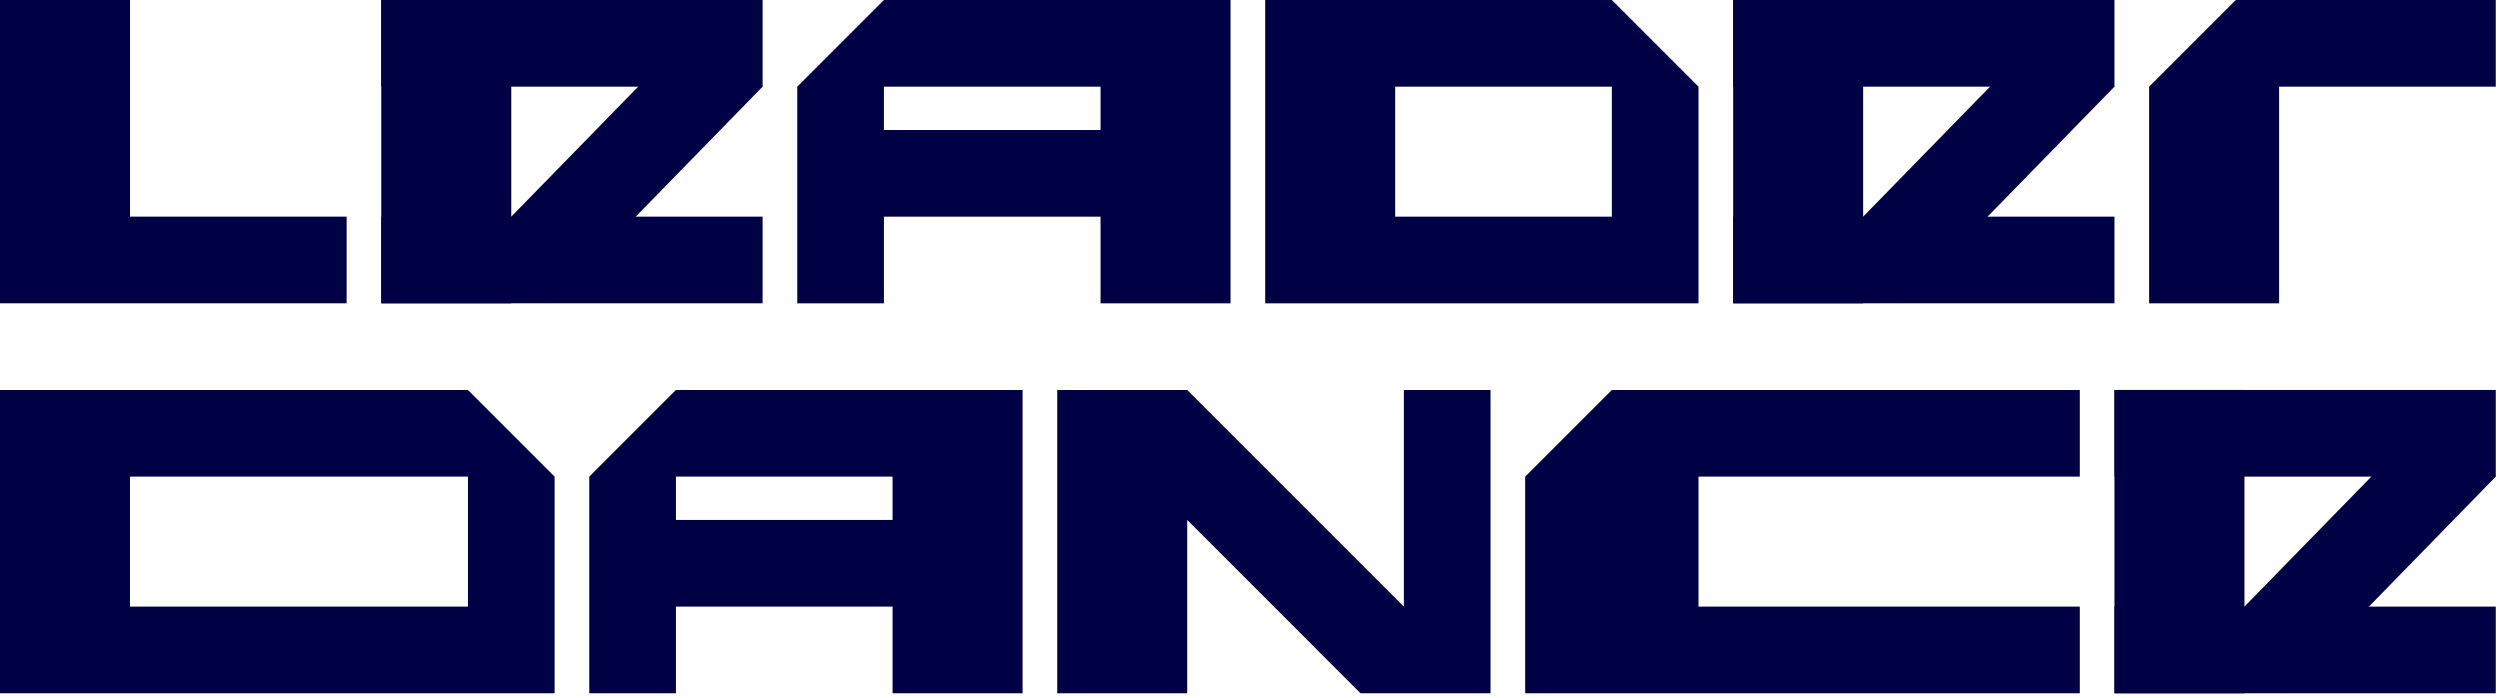
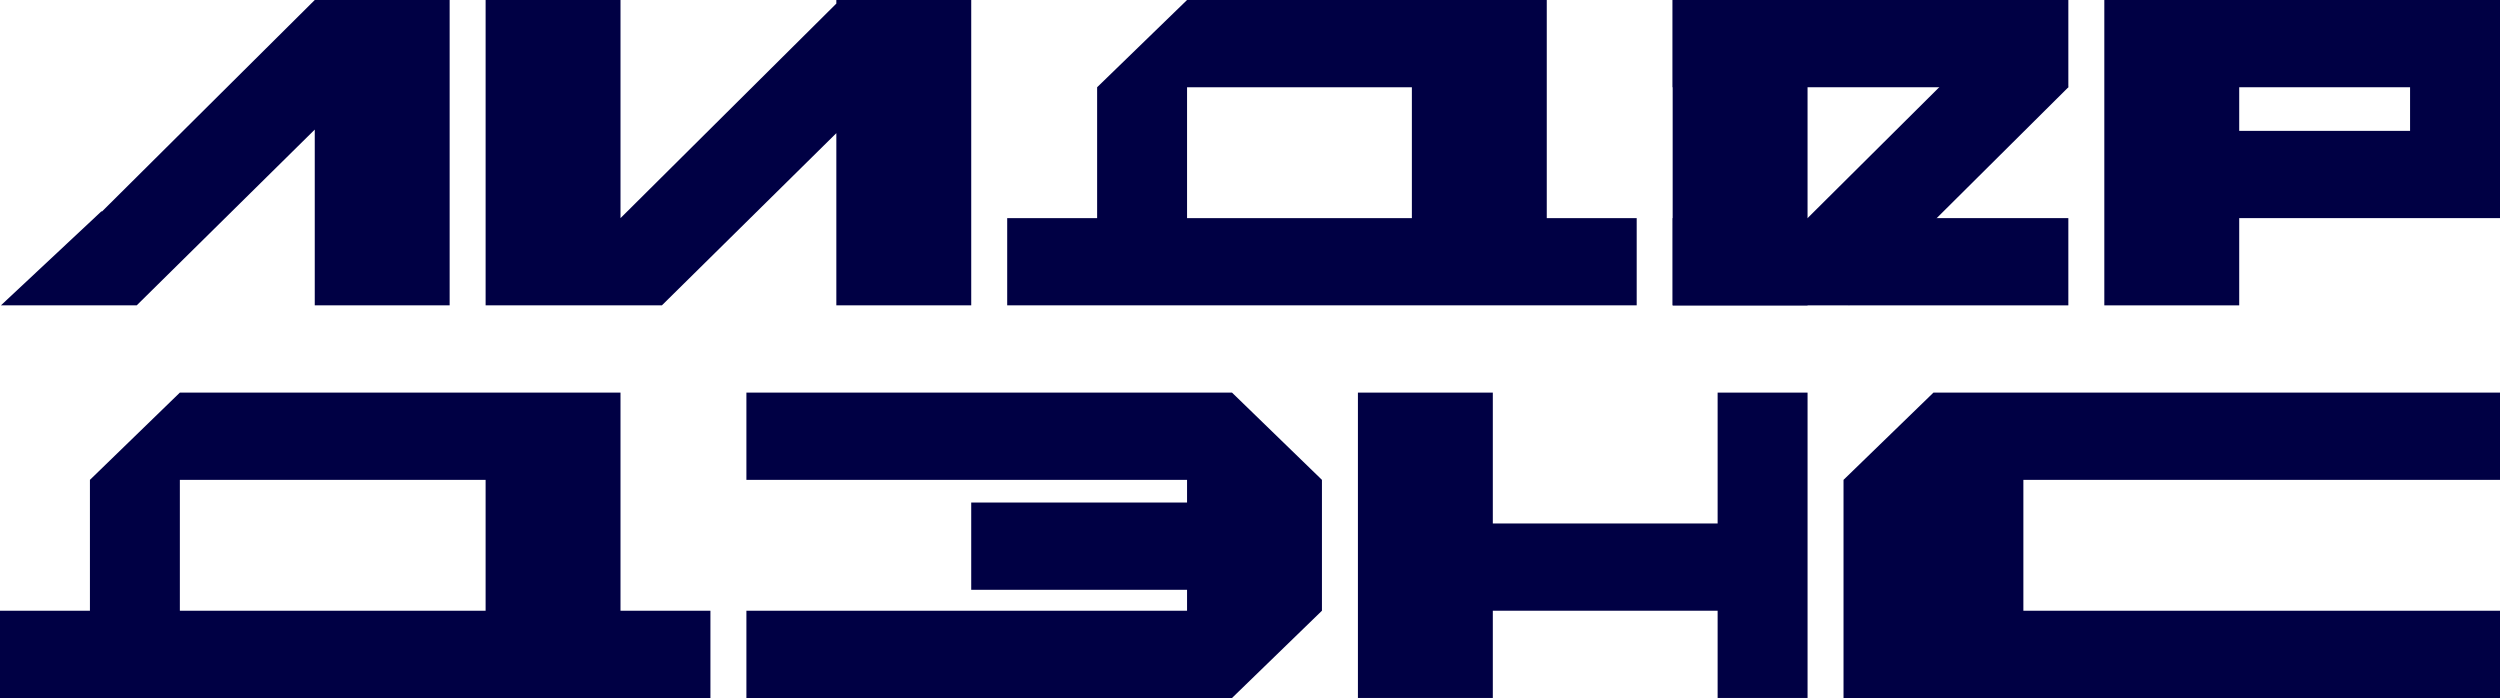
<svg xmlns="http://www.w3.org/2000/svg" width="394" height="110" viewBox="0 0 394 110" fill="none">
-   <path d="M333.239 61.459H353.725V109.259H333.239V61.459Z" fill="#000044" />
-   <path d="M393.332 61.459V75.116H333.239V61.459H393.332Z" fill="#000044" />
-   <path d="M393.332 95.602V109.259H333.239V95.602H393.332Z" fill="#000044" />
-   <path d="M387.049 61.459L393.332 75.116L360.008 109.259L353.725 95.602L387.049 61.459Z" fill="#000044" />
-   <path fill-rule="evenodd" clip-rule="evenodd" d="M240.369 75.116L254.027 61.459H327.776V75.116H267.684V95.602H327.776V109.259H267.684H240.369V95.602V75.116Z" fill="#000044" />
-   <path fill-rule="evenodd" clip-rule="evenodd" d="M221.249 109.259H214.42L187.106 81.944V109.259H166.62V61.459H187.106L221.249 95.602V61.459H234.907V109.259H221.249Z" fill="#000044" />
-   <path fill-rule="evenodd" clip-rule="evenodd" d="M140.671 75.116H106.527V81.944H140.671V75.116ZM92.87 75.116L106.527 61.459H161.157V109.259H140.671V95.602H106.527V109.259H92.87V95.602V81.944V75.116Z" fill="#000044" />
-   <path fill-rule="evenodd" clip-rule="evenodd" d="M73.75 75.116H20.486V95.602H73.75V75.116ZM73.75 61.459L87.407 75.116V109.259H0V95.602V75.116V61.459H73.75Z" fill="#000044" />
-   <path fill-rule="evenodd" clip-rule="evenodd" d="M338.702 13.658V47.801H359.188V13.658H393.332V0H359.188H352.36L338.702 13.658Z" fill="#000044" />
-   <path d="M273.147 0H293.633V47.801H273.147V0Z" fill="#000044" />
-   <path d="M333.239 0V13.658H273.147V0H333.239Z" fill="#000044" />
-   <path d="M333.239 34.144V47.801H273.147V34.144H333.239Z" fill="#000044" />
-   <path d="M326.957 0L333.239 13.658L299.915 47.801L293.633 34.144L326.957 0Z" fill="#000044" />
-   <path fill-rule="evenodd" clip-rule="evenodd" d="M254.027 13.658H219.883V34.144H254.027V13.658ZM254.027 0L267.684 13.658V47.801H199.397V34.144V13.658V0H219.883H254.027Z" fill="#000044" />
-   <path fill-rule="evenodd" clip-rule="evenodd" d="M173.448 13.658H139.305V20.486H173.448V13.658ZM125.648 13.658L139.305 0H193.934V47.801H173.448V34.144H139.305V47.801H125.648V34.144V20.486V13.658Z" fill="#000044" />
-   <path d="M60.092 0H80.579V47.801H60.092V0Z" fill="#000044" />
-   <path d="M120.185 0V13.658H60.092V0H120.185Z" fill="#000044" />
-   <path d="M120.185 34.144V47.801H60.092V34.144H120.185Z" fill="#000044" />
-   <path d="M113.902 0L120.185 13.658L86.861 47.801L80.579 34.144L113.902 0Z" fill="#000044" />
-   <path fill-rule="evenodd" clip-rule="evenodd" d="M20.486 0H0V47.801H54.63V34.143H20.486V0Z" fill="#000044" />
+   <path d="M394 75.625H318.884V96.25H394V110H290.539V75.625L304.712 61.875H394V75.625Z" fill="#000044" />
+   <path d="M235.267 82.5H270.698V61.875H284.871V110H270.698V96.25H235.267V110H214.008V61.875H235.267V82.5Z" fill="#000044" />
+   <path d="M117.633 96.25H187.079V92.95H153.064V79.2H187.079V75.625H117.633V61.875H194.165L208.338 75.625V96.25L194.165 110H117.633V96.25Z" fill="#000044" />
+   <path d="M76.532 96.25H28.345V75.625H76.532V96.25ZM28.345 61.875L14.173 75.625V96.25H0V110H111.964V96.25H97.791V61.875H28.345Z" fill="#000044" />
+   <path d="M352.9 13.75V20.625H379.828V13.75H352.9ZM394 0V34.375H352.9V48.125H331.641V0H394Z" fill="#000044" />
+   <path d="M284.87 0H263.611V48.125H284.87V0Z" fill="#000044" />
+   <path d="M325.971 0H263.611V13.75H325.971V0Z" fill="#000044" />
+   <path d="M325.971 34.375H263.611V48.125H325.971V34.375Z" fill="#000044" />
+   <path d="M319.452 0L325.972 13.75L291.391 48.125L284.871 34.375L319.452 0Z" fill="#000044" />
+   <path d="M222.511 34.375H187.08V13.75H222.511V34.375ZM187.08 0L172.907 13.75V34.375H158.734V48.125H257.943V34.375H243.77V0H187.08Z" fill="#000044" />
+   <path d="M97.792 34.375L131.807 0.564V0H153.066V48.125H131.807V20.985L104.312 48.125H76.533V0H97.792V34.375Z" fill="#000044" />
+   <path d="M70.864 0V48.125H49.605V20.424L21.543 48.125H0.143L16.016 33.275L16.047 33.358L49.605 0H70.864Z" fill="#000044" />
</svg>
